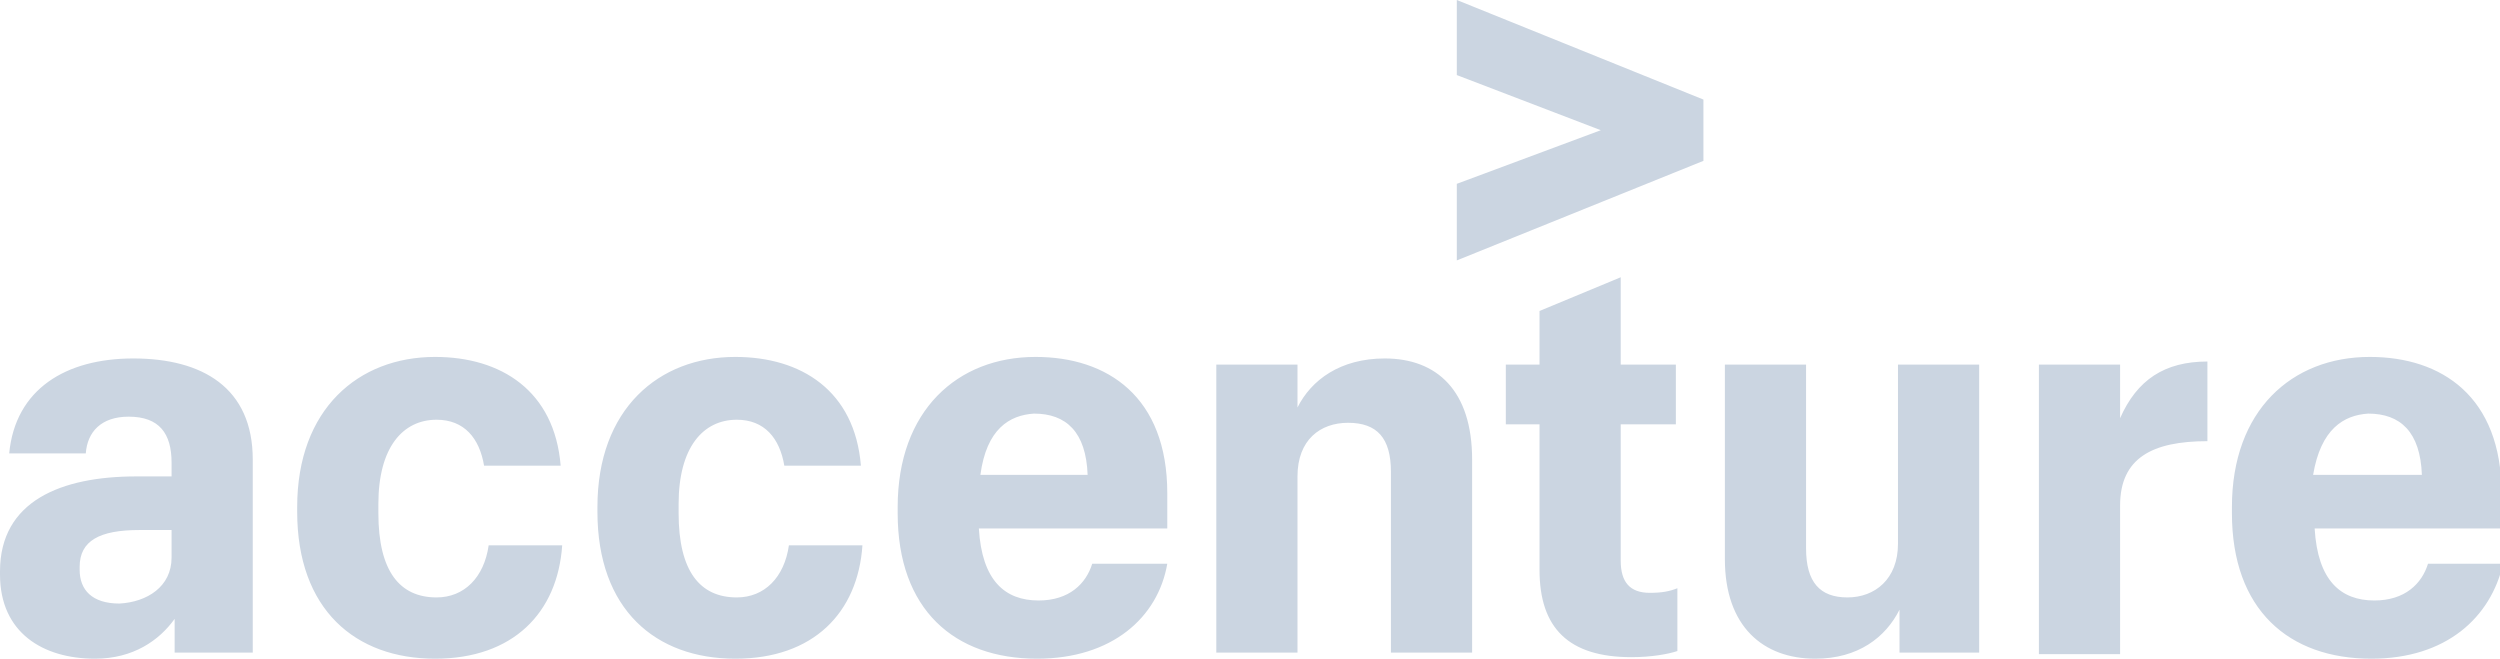
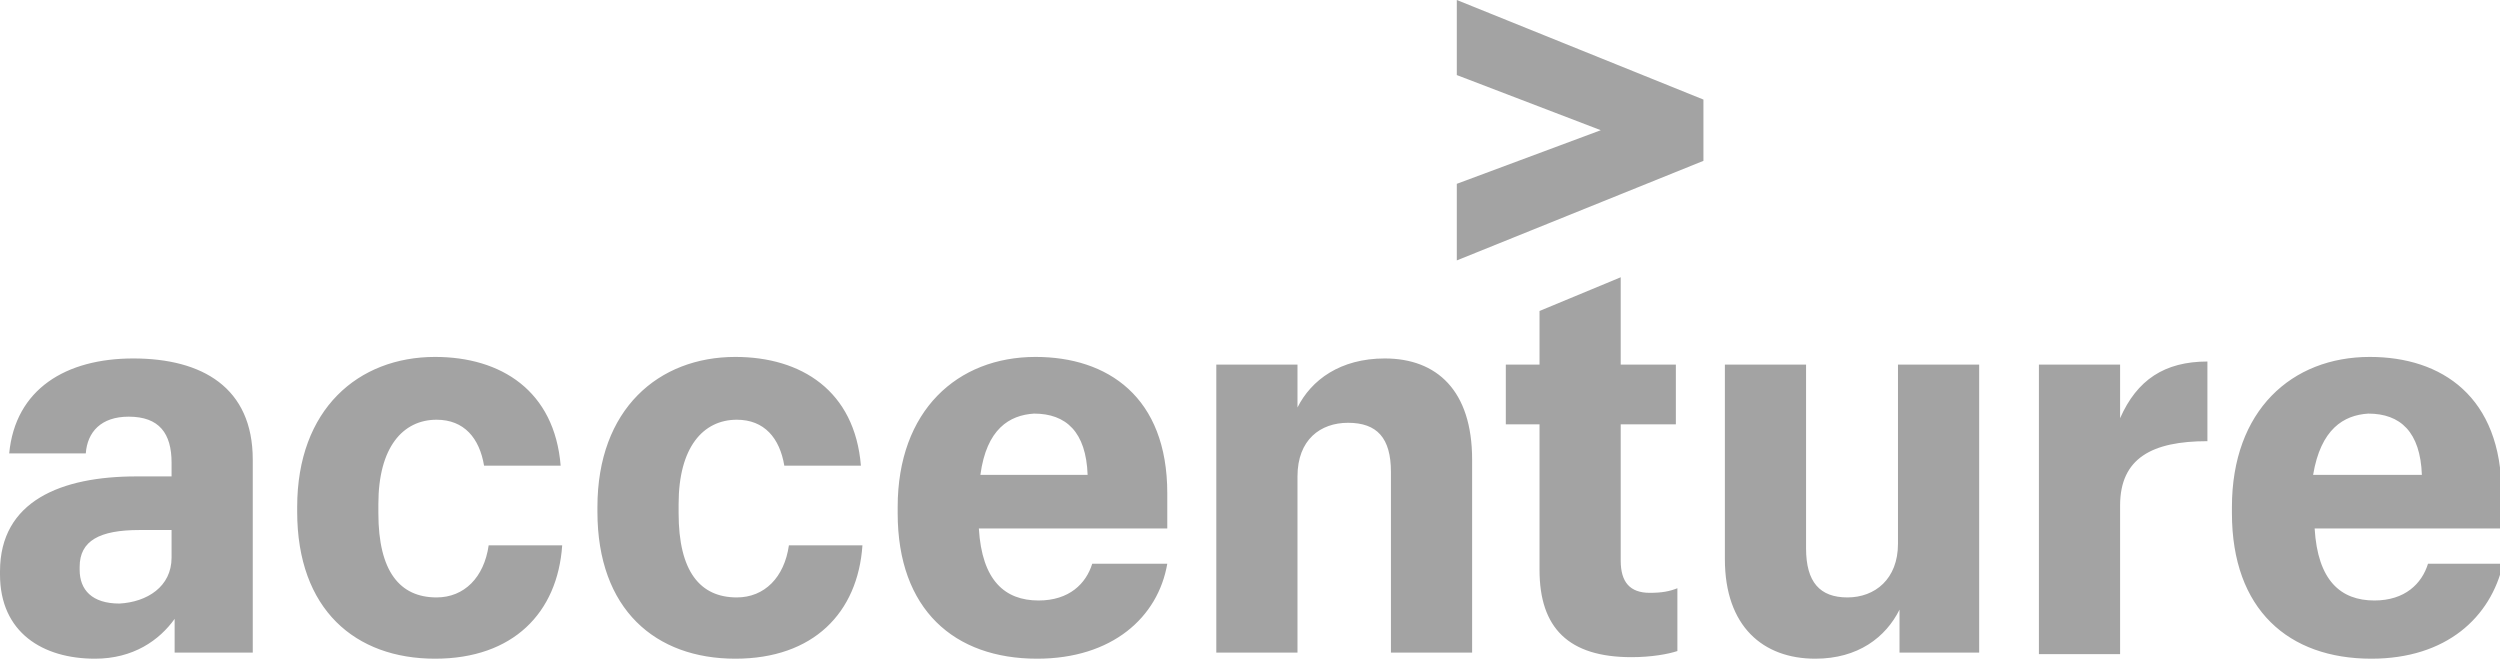
<svg xmlns="http://www.w3.org/2000/svg" version="1.1" id="Layer_1" x="0px" y="0px" viewBox="0 0 163.2 43" style="enable-background:new 0 0 163.2 43;" xml:space="preserve">
  <style type="text/css">
- 	.st0{fill:#CBD5E1;}
+ 	.st0{fill:#a3a3a3;}
</style>
  <g>
    <polygon class="st0" points="95.1,12 104.5,8.5 95.1,4.9 95.1,0 111.2,6.5 111.2,10.5 95.1,17  " />
-     <path fill="#CBD5E1" d="M6.2,43C2.8,43,0,41.3,0,37.5v-0.2c0-4.6,4-6.2,8.9-6.2h2.3v-0.9c0-1.9-0.8-3-2.8-3c-1.8,0-2.7,1-2.8,2.4h-5   c0.4-4.2,3.7-6.2,8.1-6.2c4.5,0,7.8,1.9,7.8,6.6v12.6h-5.1v-2.2C10.4,41.8,8.7,43,6.2,43z M11.2,36.4v-1.8H9.1   c-2.6,0-3.9,0.7-3.9,2.4v0.2c0,1.3,0.8,2.2,2.6,2.2C9.6,39.3,11.2,38.3,11.2,36.4z M28.4,43c-5.2,0-9-3.2-9-9.6v-0.3   c0-6.4,4-9.8,9-9.8c4.3,0,7.8,2.2,8.2,7.1h-5c-0.3-1.8-1.3-3-3.1-3c-2.2,0-3.8,1.8-3.8,5.5v0.6c0,3.8,1.4,5.5,3.8,5.5   c1.8,0,3.1-1.3,3.4-3.4h4.8C36.4,40,33.5,43,28.4,43z M48,43c-5.2,0-9-3.2-9-9.6v-0.3c0-6.4,4-9.8,9-9.8c4.3,0,7.8,2.2,8.2,7.1h-5   c-0.3-1.8-1.3-3-3.1-3c-2.2,0-3.8,1.8-3.8,5.5v0.6c0,3.8,1.4,5.5,3.8,5.5c1.8,0,3.1-1.3,3.4-3.4h4.8C56,40,53.1,43,48,43z M67.7,43   c-5.4,0-9.1-3.2-9.1-9.5v-0.4c0-6.3,3.9-9.8,9-9.8c4.7,0,8.6,2.6,8.6,8.9v2.3H63.9c0.2,3.4,1.7,4.7,3.9,4.7c2,0,3.1-1.1,3.5-2.4   h4.9C75.6,40.3,72.6,43,67.7,43z M64,31H71c-0.1-2.8-1.4-4-3.5-4C65.9,27.1,64.4,28,64,31z M79.4,23.8h5.3v2.8   c0.9-1.8,2.8-3.2,5.7-3.2c3.4,0,5.7,2.1,5.7,6.6v12.6h-5.3V30.8c0-2.2-0.9-3.2-2.8-3.2c-1.8,0-3.3,1.1-3.3,3.5v11.5h-5.3V23.8z    M105.8,18.1v5.7h3.6v3.9h-3.6v8.9c0,1.4,0.6,2.1,1.9,2.1c0.8,0,1.3-0.1,1.8-0.3v4.1c-0.6,0.2-1.7,0.4-3,0.4c-4.1,0-6-1.9-6-5.7   v-9.5h-2.2v-3.9h2.2v-3.5L105.8,18.1z M129.2,42.6H124v-2.8c-0.9,1.8-2.7,3.2-5.5,3.2c-3.4,0-5.9-2.1-5.9-6.5V23.8h5.3v12   c0,2.2,0.9,3.2,2.7,3.2c1.8,0,3.3-1.2,3.3-3.5V23.8h5.3V42.6z M133.1,23.8h5.3v3.5c1.1-2.5,2.9-3.7,5.7-3.7v5.2   c-3.6,0-5.7,1.1-5.7,4.2v9.7h-5.3V23.8z M154.8,43c-5.4,0-9.1-3.2-9.1-9.5v-0.4c0-6.3,3.9-9.8,9-9.8c4.7,0,8.6,2.6,8.6,8.9v2.3   h-12.2c0.2,3.4,1.7,4.7,3.9,4.7c2,0,3.1-1.1,3.5-2.4h4.9C162.6,40.3,159.7,43,154.8,43z M151,31h7.1c-0.1-2.8-1.4-4-3.5-4   C153,27.1,151.5,28,151,31z" />
+     <path fill="#a3a3a3" d="M6.2,43C2.8,43,0,41.3,0,37.5v-0.2c0-4.6,4-6.2,8.9-6.2h2.3v-0.9c0-1.9-0.8-3-2.8-3c-1.8,0-2.7,1-2.8,2.4h-5   c0.4-4.2,3.7-6.2,8.1-6.2c4.5,0,7.8,1.9,7.8,6.6v12.6h-5.1v-2.2C10.4,41.8,8.7,43,6.2,43z M11.2,36.4v-1.8H9.1   c-2.6,0-3.9,0.7-3.9,2.4v0.2c0,1.3,0.8,2.2,2.6,2.2C9.6,39.3,11.2,38.3,11.2,36.4z M28.4,43c-5.2,0-9-3.2-9-9.6v-0.3   c0-6.4,4-9.8,9-9.8c4.3,0,7.8,2.2,8.2,7.1h-5c-0.3-1.8-1.3-3-3.1-3c-2.2,0-3.8,1.8-3.8,5.5v0.6c0,3.8,1.4,5.5,3.8,5.5   c1.8,0,3.1-1.3,3.4-3.4h4.8C36.4,40,33.5,43,28.4,43z M48,43c-5.2,0-9-3.2-9-9.6v-0.3c0-6.4,4-9.8,9-9.8c4.3,0,7.8,2.2,8.2,7.1h-5   c-0.3-1.8-1.3-3-3.1-3c-2.2,0-3.8,1.8-3.8,5.5v0.6c0,3.8,1.4,5.5,3.8,5.5c1.8,0,3.1-1.3,3.4-3.4h4.8C56,40,53.1,43,48,43z M67.7,43   c-5.4,0-9.1-3.2-9.1-9.5v-0.4c0-6.3,3.9-9.8,9-9.8c4.7,0,8.6,2.6,8.6,8.9v2.3H63.9c0.2,3.4,1.7,4.7,3.9,4.7c2,0,3.1-1.1,3.5-2.4   h4.9C75.6,40.3,72.6,43,67.7,43z M64,31H71c-0.1-2.8-1.4-4-3.5-4C65.9,27.1,64.4,28,64,31z M79.4,23.8h5.3v2.8   c0.9-1.8,2.8-3.2,5.7-3.2c3.4,0,5.7,2.1,5.7,6.6v12.6h-5.3V30.8c0-2.2-0.9-3.2-2.8-3.2c-1.8,0-3.3,1.1-3.3,3.5v11.5h-5.3V23.8z    M105.8,18.1v5.7h3.6v3.9h-3.6v8.9c0,1.4,0.6,2.1,1.9,2.1c0.8,0,1.3-0.1,1.8-0.3v4.1c-0.6,0.2-1.7,0.4-3,0.4c-4.1,0-6-1.9-6-5.7   v-9.5h-2.2v-3.9h2.2v-3.5L105.8,18.1z M129.2,42.6H124v-2.8c-0.9,1.8-2.7,3.2-5.5,3.2c-3.4,0-5.9-2.1-5.9-6.5V23.8h5.3v12   c0,2.2,0.9,3.2,2.7,3.2c1.8,0,3.3-1.2,3.3-3.5V23.8h5.3V42.6z M133.1,23.8h5.3v3.5c1.1-2.5,2.9-3.7,5.7-3.7v5.2   c-3.6,0-5.7,1.1-5.7,4.2v9.7h-5.3V23.8z M154.8,43c-5.4,0-9.1-3.2-9.1-9.5v-0.4c0-6.3,3.9-9.8,9-9.8c4.7,0,8.6,2.6,8.6,8.9v2.3   h-12.2c0.2,3.4,1.7,4.7,3.9,4.7c2,0,3.1-1.1,3.5-2.4h4.9C162.6,40.3,159.7,43,154.8,43z M151,31h7.1c-0.1-2.8-1.4-4-3.5-4   C153,27.1,151.5,28,151,31z" />
  </g>
</svg>
